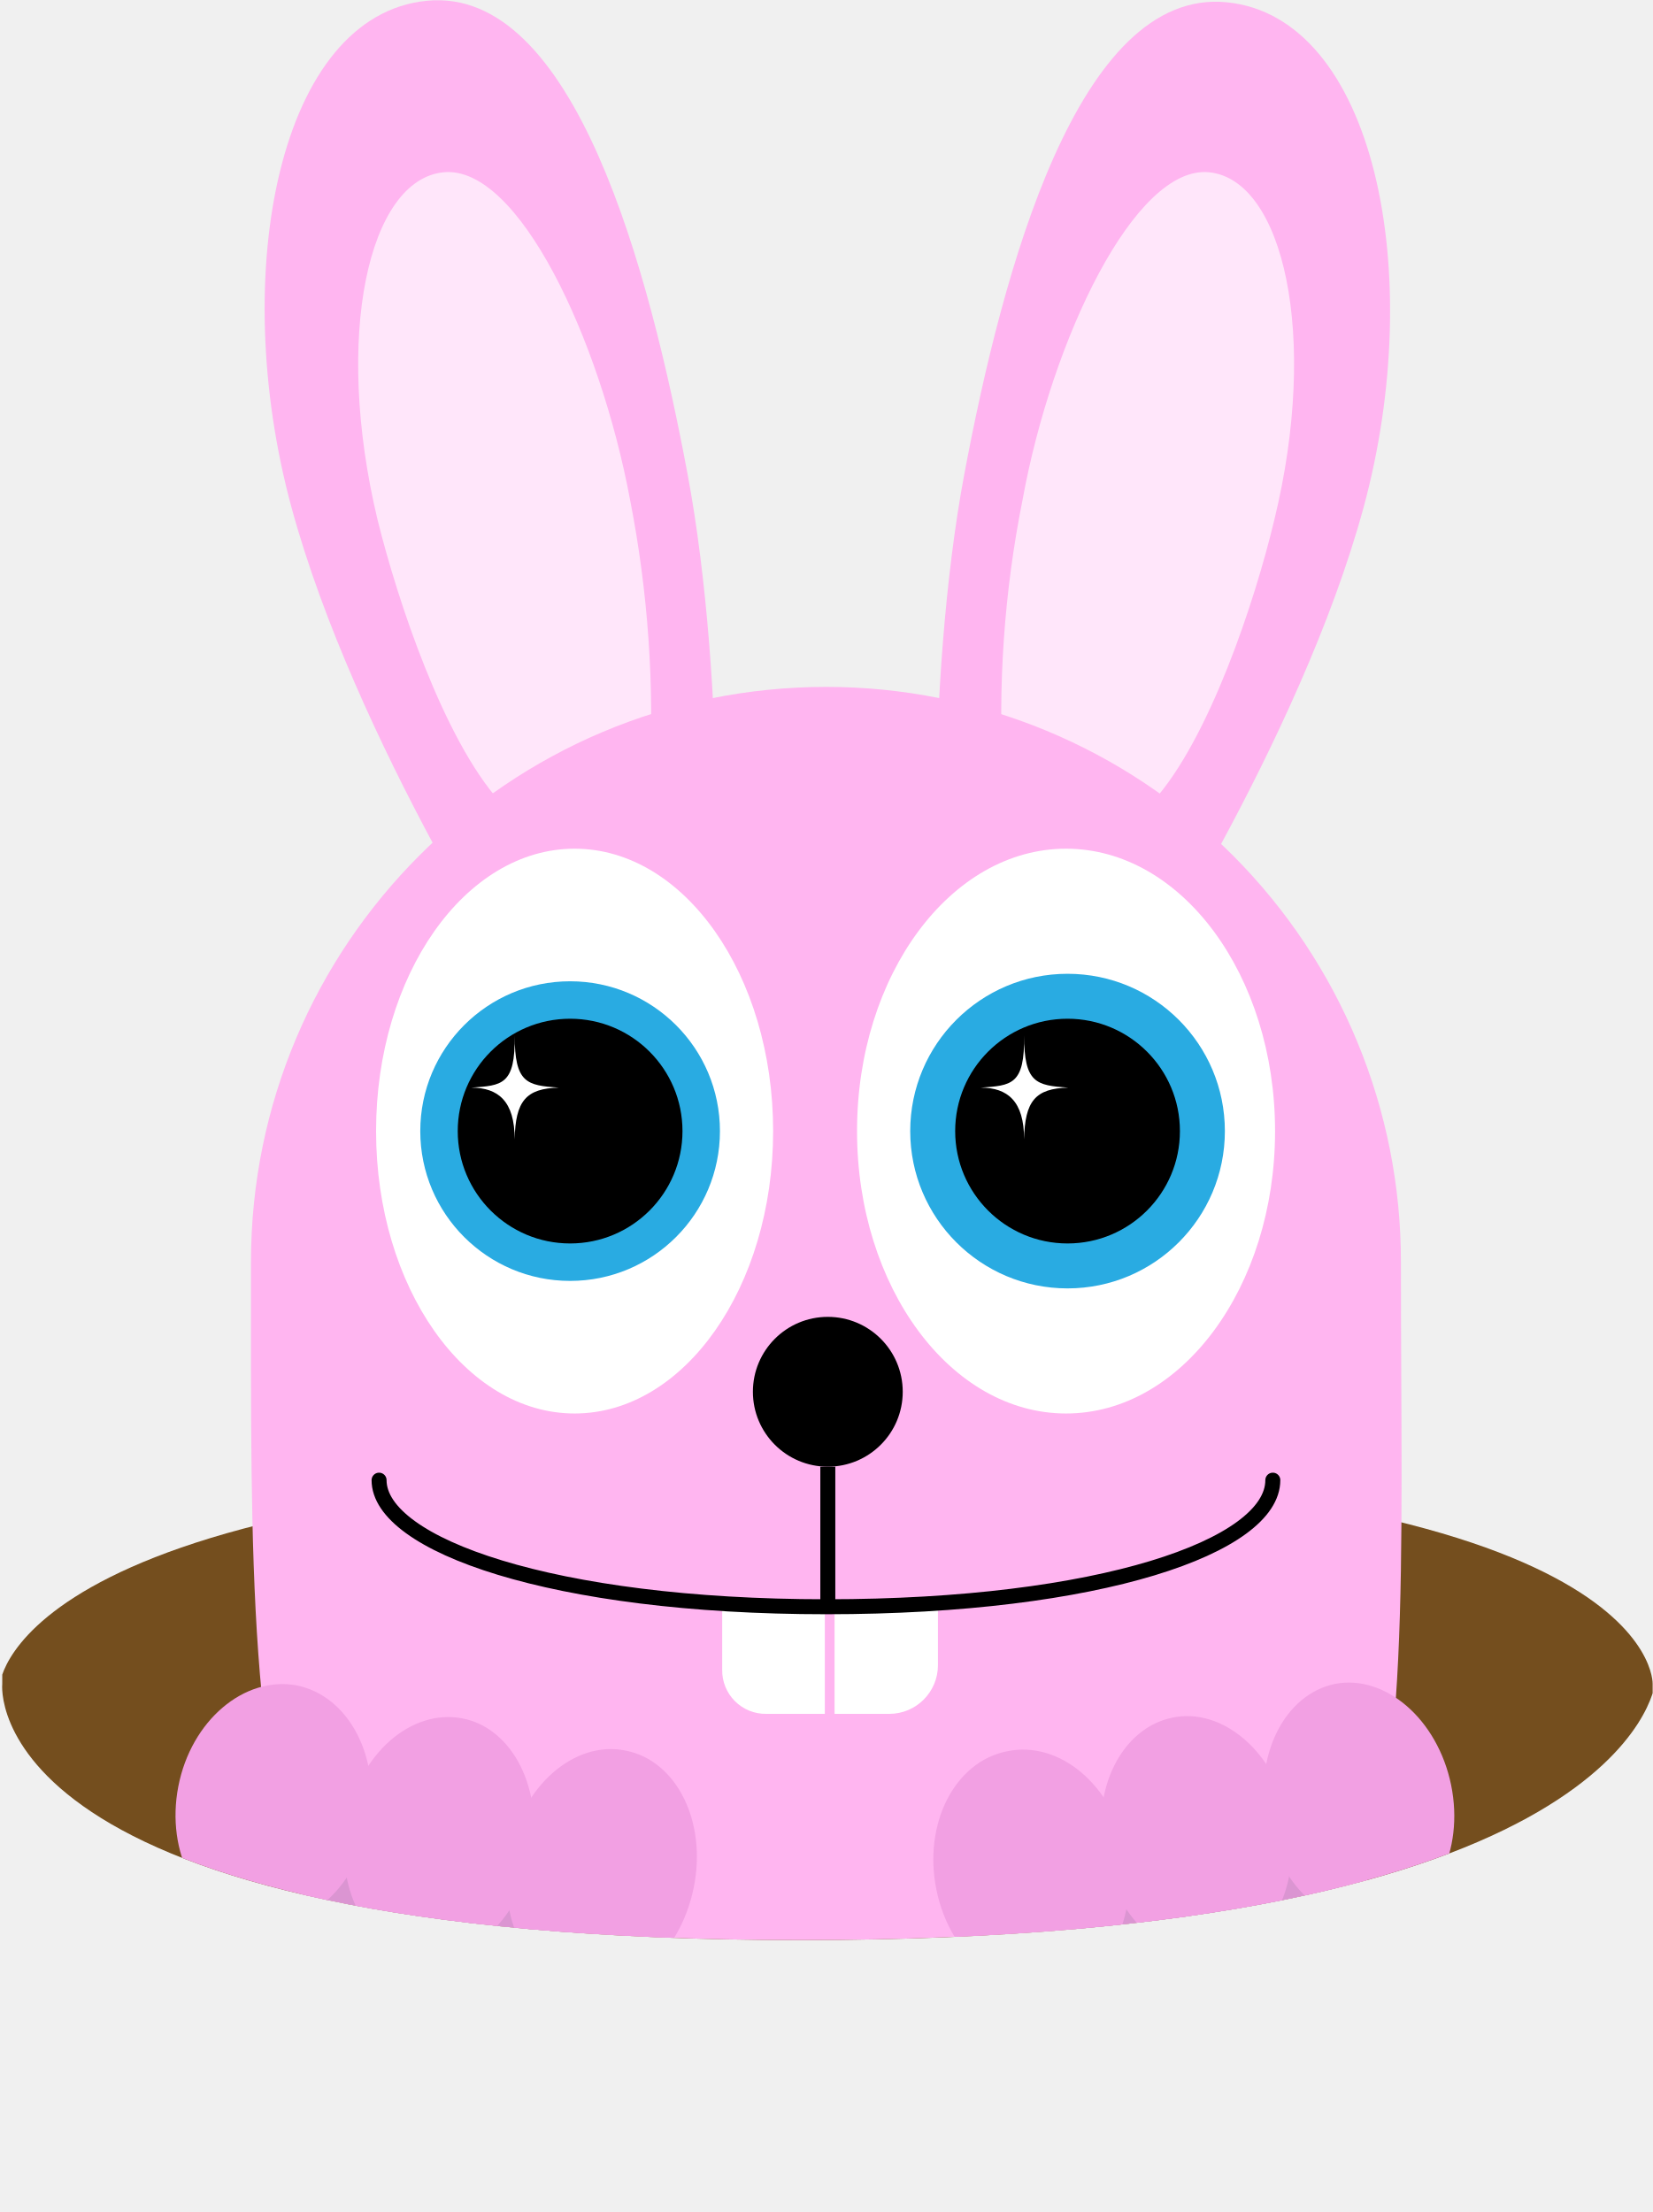
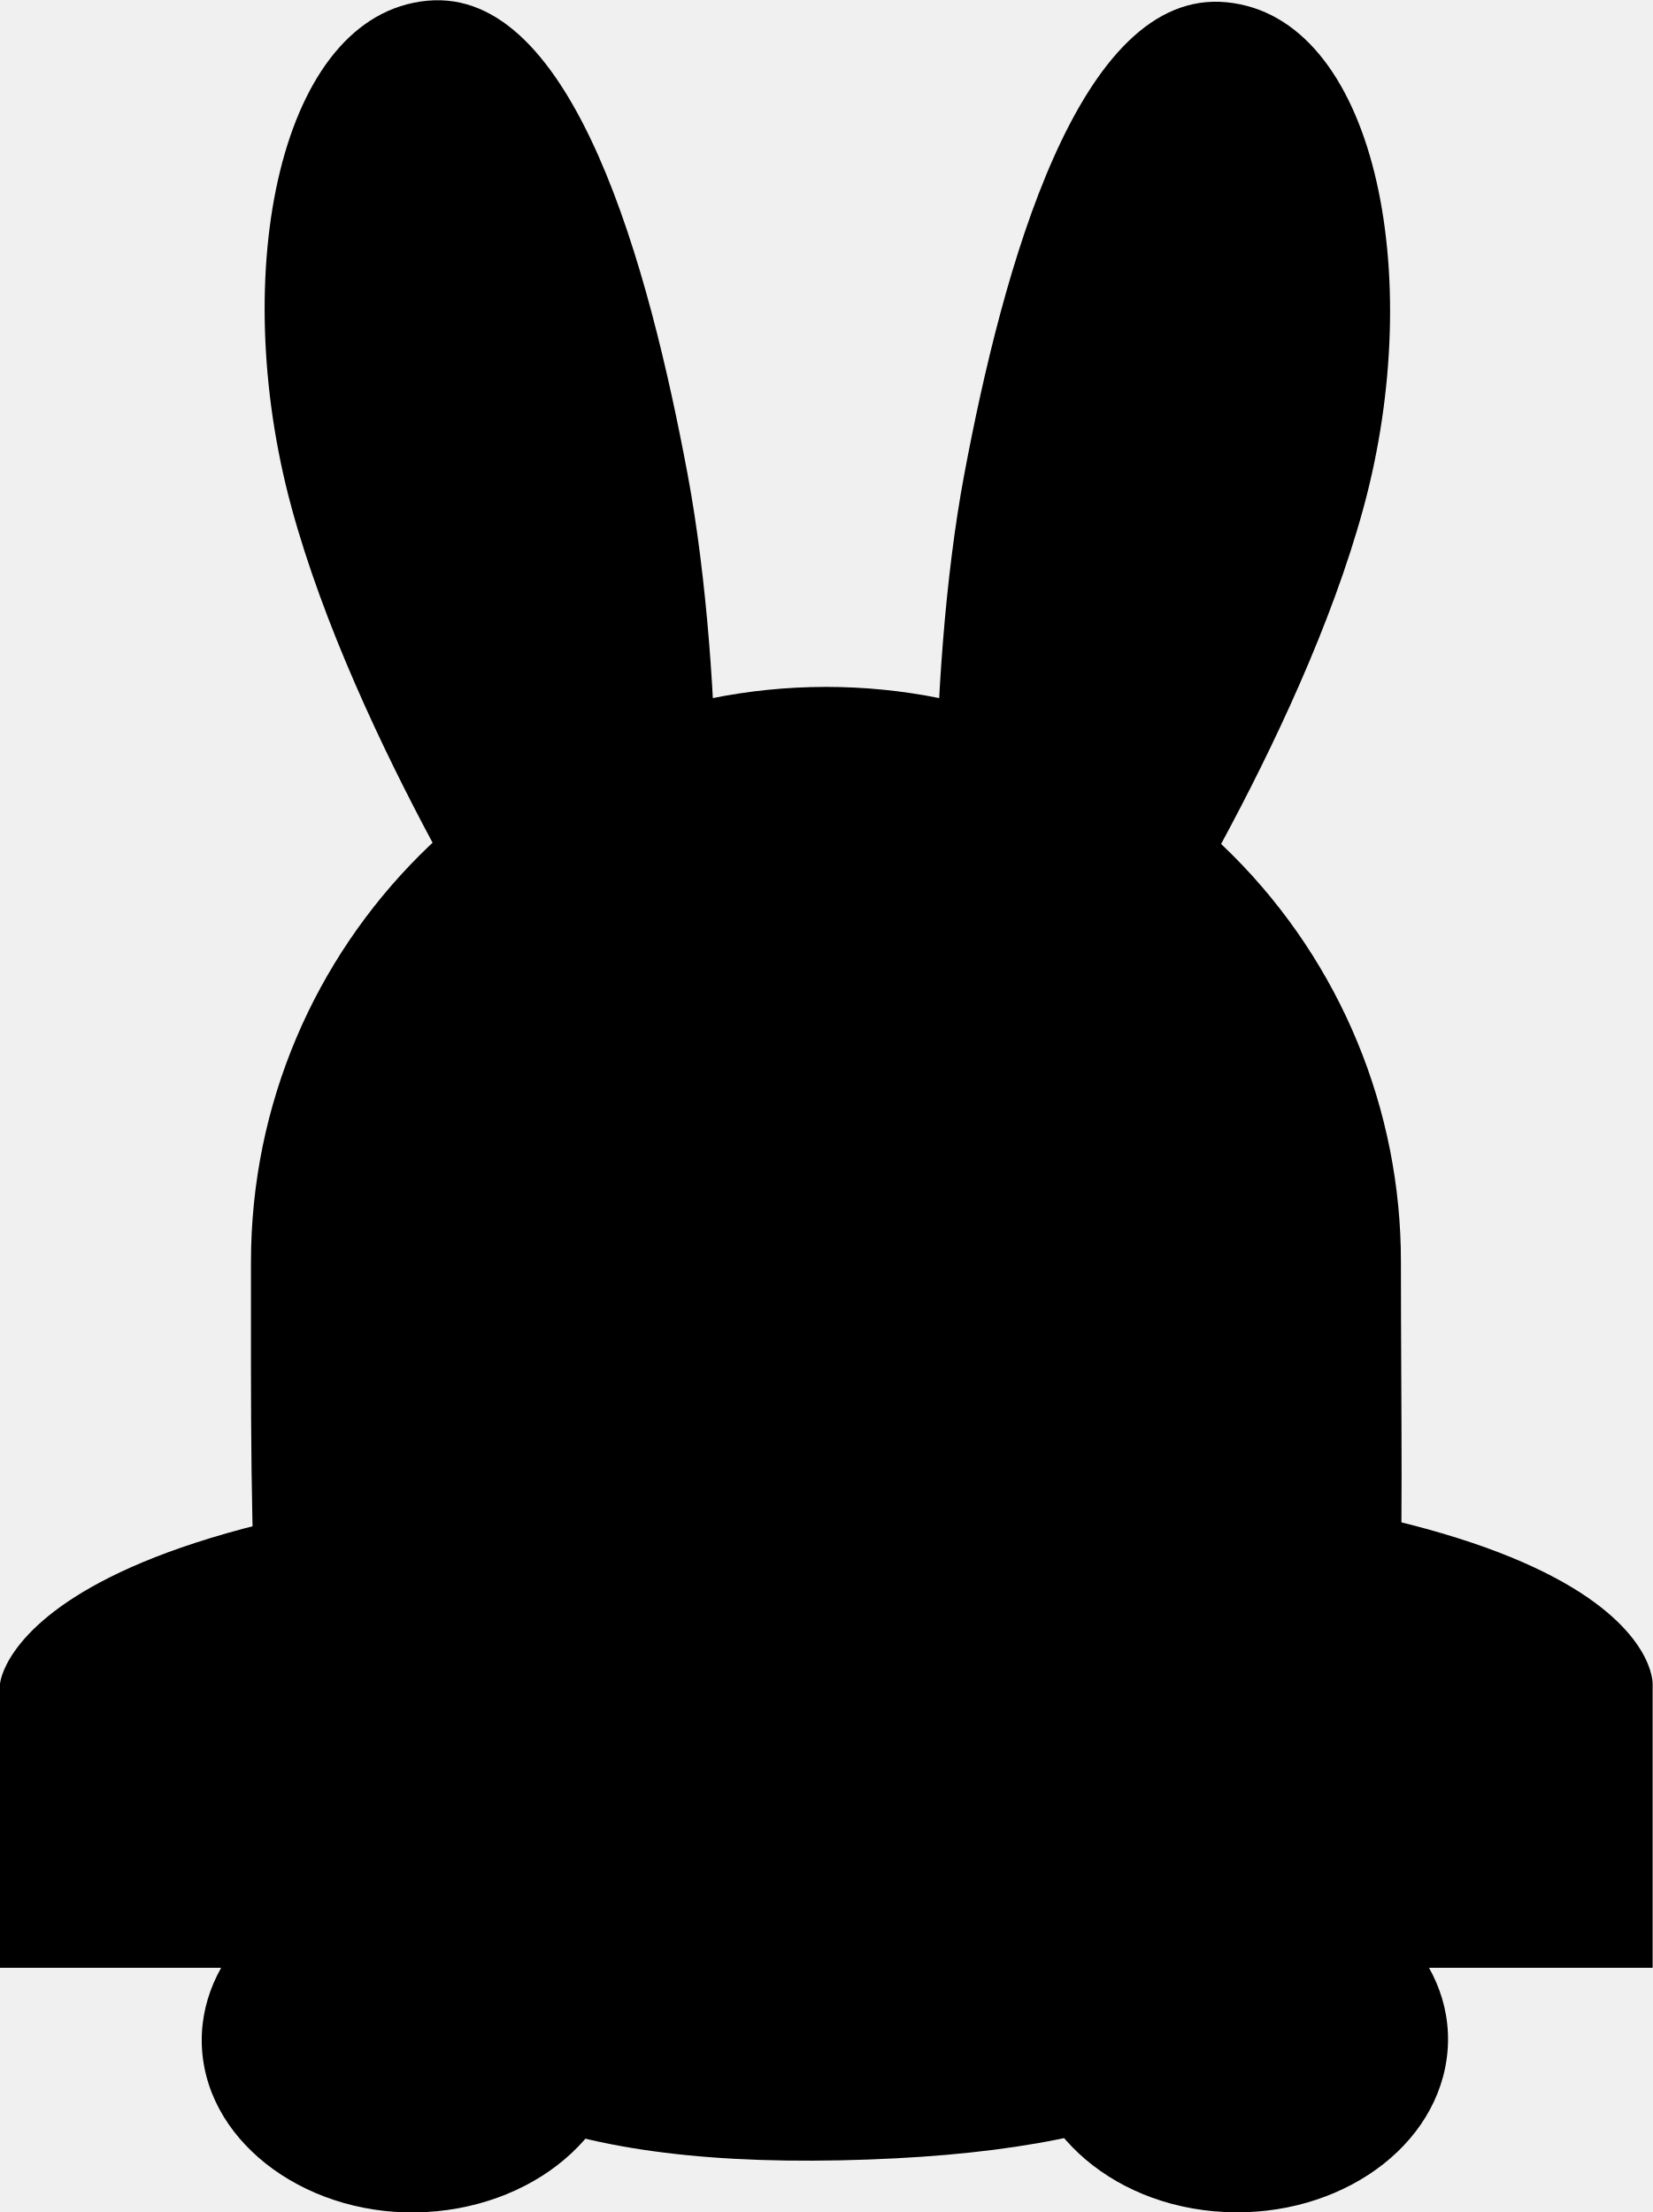
<svg xmlns="http://www.w3.org/2000/svg" id="RabbitSVG" width="220.6" height="295.3" viewBox="0 0 220.6 295.3">
  <defs>
-     <style>
-       .cls-1, .cls-8 {
-         fill: none;
-       }
- 
-       .cls-2 {
-         clip-path: url(#clip-path);
-       }
- 
-       .cls-3 {
-         fill: #744e1e;
-       }
- 
-       .cls-4, .cls-7 {
-         fill: #ffb5f0;
-       }
- 
-       .cls-5 {
-         fill: #ffe6fa;
-       }
- 
-       .cls-6 {
-         fill: #fff;
-       }
- 
-       .cls-7, .cls-8 {
-         stroke: #000;
-         stroke-width: 2px;
-       }
- 
-       .cls-7 {
-         stroke-linecap: round;
-       }
- 
-       .cls-8 {
-         stroke-miterlimit: 10;
-       }
- 
-       .cls-9 {
-         clip-path: url(#clip-path-2);
-       }
- 
-       .cls-10 {
-         fill: #29abe2;
-       }
- 
-       .cls-11 {
-         clip-path: url(#clip-path-3);
-       }
- 
-       .cls-12 {
-         fill: #db95d2;
-       }
- 
-       .cls-13 {
-         fill: #f2a0e3;
-       }
-     </style>
    <clipPath id="clip-path" transform="translate(-49.4 -31.1)">
      <path class="cls-1" d="M49.7,255.9S46,290.1,156.3,290.1s114-34.2,114-34.2V29.9H50.3Z" />
    </clipPath>
    <clipPath id="clip-path-2" transform="translate(-49.4 -31.1)">
      <ellipse id="r_eye" data-name="r eye" class="cls-1" cx="126.1" cy="182.1" rx="26.5" ry="37.7" />
    </clipPath>
    <clipPath id="clip-path-3" transform="translate(-49.4 -31.1)">
      <ellipse id="l_eye" data-name="l eye" class="cls-1" cx="191.7" cy="182.1" rx="27.9" ry="37.7" />
    </clipPath>
  </defs>
  <g class="cls-2">
    <g id="Rabbit">
      <path id="holeMaterial" class="cls-3" d="M49.4,255.9s1.9-28.5,111.8-28.5S270,255.9,270,255.9v37.9H49.4Z" transform="translate(-49.4 -31.1)" />
      <g id="ears">
        <g id="r_ear" data-name="r ear">
          <path id="_outsideEar" data-name=" outsideEar" class="cls-4" d="M199.9,165s23-34.9,31.5-66.1,1.5-65.6-18.3-67.5-29.9,35.9-35,63.1-4.7,68.4-.7,68.7Z" transform="translate(-49.4 -31.1)" />
          <path id="r_insideEar" data-name="r insideEar" class="cls-5" d="M219.5,100.5c6-24.6,1.2-45.4-8.7-46.4s-21,22.3-24.9,43.7a146.7,146.7,0,0,0-2.6,37.4c.1,9.3,10.1,14,20,2.9C210.8,129.8,216.9,111.4,219.5,100.5Z" transform="translate(-49.4 -31.1)" />
        </g>
        <g id="l_ear" data-name="l ear">
          <path id="l_outsideEar" data-name="l outsideEar" class="cls-4" d="M119.7,165.1s-22.9-35-31.4-66.3-1.6-65.7,18.1-67.6,29.7,36,34.8,63.3,4.8,68.5.8,68.8Z" transform="translate(-49.4 -31.1)" />
          <path id="l_inside_ear" data-name="l inside ear" class="cls-5" d="M99.8,100.5c-5.9-24.6-1.2-45.4,8.8-46.4s20.9,22.3,24.9,43.7a151.4,151.4,0,0,1,2.6,37.4c-.1,9.3-10.1,14-20,2.9C108.6,129.7,102.5,111.4,99.8,100.5Z" transform="translate(-49.4 -31.1)" />
        </g>
      </g>
      <g id="head">
        <path id="head_shape" data-name="head shape" class="cls-4" d="M159.7,122.8a76.7,76.7,0,0,1,76.7,76.8c0,81.7,5.7,118.2-74.8,119.9S82.9,278.4,82.9,199.6A76.8,76.8,0,0,1,159.7,122.8Z" transform="translate(-49.4 -31.1)" />
        <g id="teeth">
          <path id="r_tooth" class="cls-6" d="M145.8,254a5.8,5.8,0,0,0,5.9,5.9h7.8V242.2H145.8Z" transform="translate(-49.4 -31.1)" />
          <path id="l_tooth" class="cls-6" d="M160.8,242.2v17.7h7.3a6.5,6.5,0,0,0,6.5-6.5V242.2Z" transform="translate(-49.4 -31.1)" />
        </g>
        <g id="mouth_grp">
          <path id="mouth" class="cls-7" d="M100,228.7c0,8.6,23.1,16.9,59.7,16.9s59.6-8.1,59.6-16.9" transform="translate(-49.4 -31.1)" />
          <line id="nose_line" class="cls-8" x1="110.5" y1="195.8" x2="110.5" y2="214.8" />
        </g>
        <g id="eyes">
          <ellipse id="r_eye-2" data-name="r eye" class="cls-6" cx="76.7" cy="151" rx="26.5" ry="37.7" />
          <ellipse id="l_eye-2" data-name="l eye" class="cls-6" cx="142.3" cy="151" rx="27.9" ry="37.7" />
        </g>
        <g id="eyes_inside">
          <g class="cls-9">
            <g id="r_iris" data-name="r iris">
              <circle class="cls-10" cx="76.1" cy="151" r="20" />
            </g>
            <g id="r_pupil" data-name="r pupil">
              <circle cx="76.1" cy="151" r="15" />
            </g>
            <path id="r_star" class="cls-6" d="M118.1,169.3c0,6.4,1.6,6.7,5.9,7-4.4.1-5.8,1.8-5.9,6.9,0-5.1-2.2-6.9-5.8-6.9C116.4,176,118.2,176,118.1,169.3Z" transform="translate(-49.4 -31.1)" />
          </g>
          <g class="cls-11">
            <g id="l_iris" data-name="l iris">
              <circle class="cls-10" cx="142.5" cy="151" r="21" />
            </g>
            <g id="l_pupil" data-name="l pupil">
              <circle cx="142.5" cy="151" r="15" />
            </g>
            <path id="l_star" class="cls-6" d="M186.1,169.3c0,6.4,1.6,6.7,5.9,7-4.4.1-5.8,1.8-5.9,6.9,0-5.1-2.2-6.9-5.8-6.9C184.4,176,186.2,176,186.1,169.3Z" transform="translate(-49.4 -31.1)" />
          </g>
        </g>
        <g id="nose">
          <circle cx="110.5" cy="185.8" r="10" />
        </g>
      </g>
      <g id="palms">
        <g id="r_palm">
          <path id="r_palm_outside" class="cls-12" d="M132.5,300.7c1.8,12.7-9.4,24.1-24.8,25.6S78.2,318.6,76.5,306s9.4-24.1,24.9-25.6S130.8,288,132.5,300.7Z" transform="translate(-49.4 -31.1)" />
          <path id="r_palm_inside" class="cls-4" d="M121.4,301.8c1,7.6-5.6,14.4-14.9,15.3s-17.6-4.6-18.6-12.2,5.6-14.4,14.8-15.3S120.4,294.2,121.4,301.8Z" transform="translate(-49.4 -31.1)" />
        </g>
        <g id="l_palm">
          <path id="l_palm_outside" class="cls-12" d="M217.7,280.4c15.4,1.5,26.6,12.9,24.8,25.6s-15.7,21.7-31.1,20.3-26.6-12.9-24.9-25.6S202.2,279,217.7,280.4Z" transform="translate(-49.4 -31.1)" />
          <path id="l_palm-2" data-name="l_palm" class="cls-4" d="M216.4,289.6c9.3.9,15.9,7.7,14.9,15.3s-9.4,13.1-18.7,12.2-15.9-7.7-14.9-15.3S207.1,288.7,216.4,289.6Z" transform="translate(-49.4 -31.1)" />
        </g>
      </g>
      <g id="hands">
        <g id="r_hand" data-name="r hand">
          <path id="r_finger3" data-name="r finger3" class="cls-13" d="M183.8,264.9c7-1.5,14.1,4.5,15.9,13.3s-2.4,17.1-9.4,18.5-14.1-4.5-15.9-13.3S176.8,266.3,183.8,264.9Z" transform="translate(-49.4 -31.1)" />
          <path id="r_finger2" data-name="r finger2" class="cls-13" d="M205.9,260.4c6.7-1.4,13.7,4.6,15.5,13.4s-2.3,17-9.1,18.4-13.7-4.6-15.5-13.4S199.1,261.8,205.9,260.4Z" transform="translate(-49.4 -31.1)" />
          <path id="r_finger1" data-name="r finger1" class="cls-13" d="M227.6,255.9c6.7-1.3,13.7,4.7,15.5,13.5s-2.3,17-9.1,18.4-13.7-4.6-15.5-13.4S220.8,257.3,227.6,255.9Z" transform="translate(-49.4 -31.1)" />
        </g>
        <g id="l_hand" data-name="l hand">
          <path id="l_finger3" data-name="l finger3" class="cls-13" d="M89,256.1c7,1.4,11.3,9.7,9.6,18.5S89.8,289.4,82.8,288s-11.3-9.6-9.6-18.4S82,254.8,89,256.1Z" transform="translate(-49.4 -31.1)" />
          <path id="l_finger2" data-name="l finger2" class="cls-13" d="M111.1,260.5c6.8,1.3,10.9,9.6,9.2,18.4s-8.6,14.8-15.4,13.5S94,282.8,95.7,274,104.3,259.2,111.1,260.5Z" transform="translate(-49.4 -31.1)" />
          <path id="l_finger1" data-name="l finger1" class="cls-13" d="M132.9,264.8c6.8,1.3,10.9,9.5,9.1,18.3s-8.6,14.9-15.4,13.6-10.9-9.6-9.2-18.4S126.1,263.4,132.9,264.8Z" transform="translate(-49.4 -31.1)" />
        </g>
      </g>
    </g>
  </g>
</svg>
